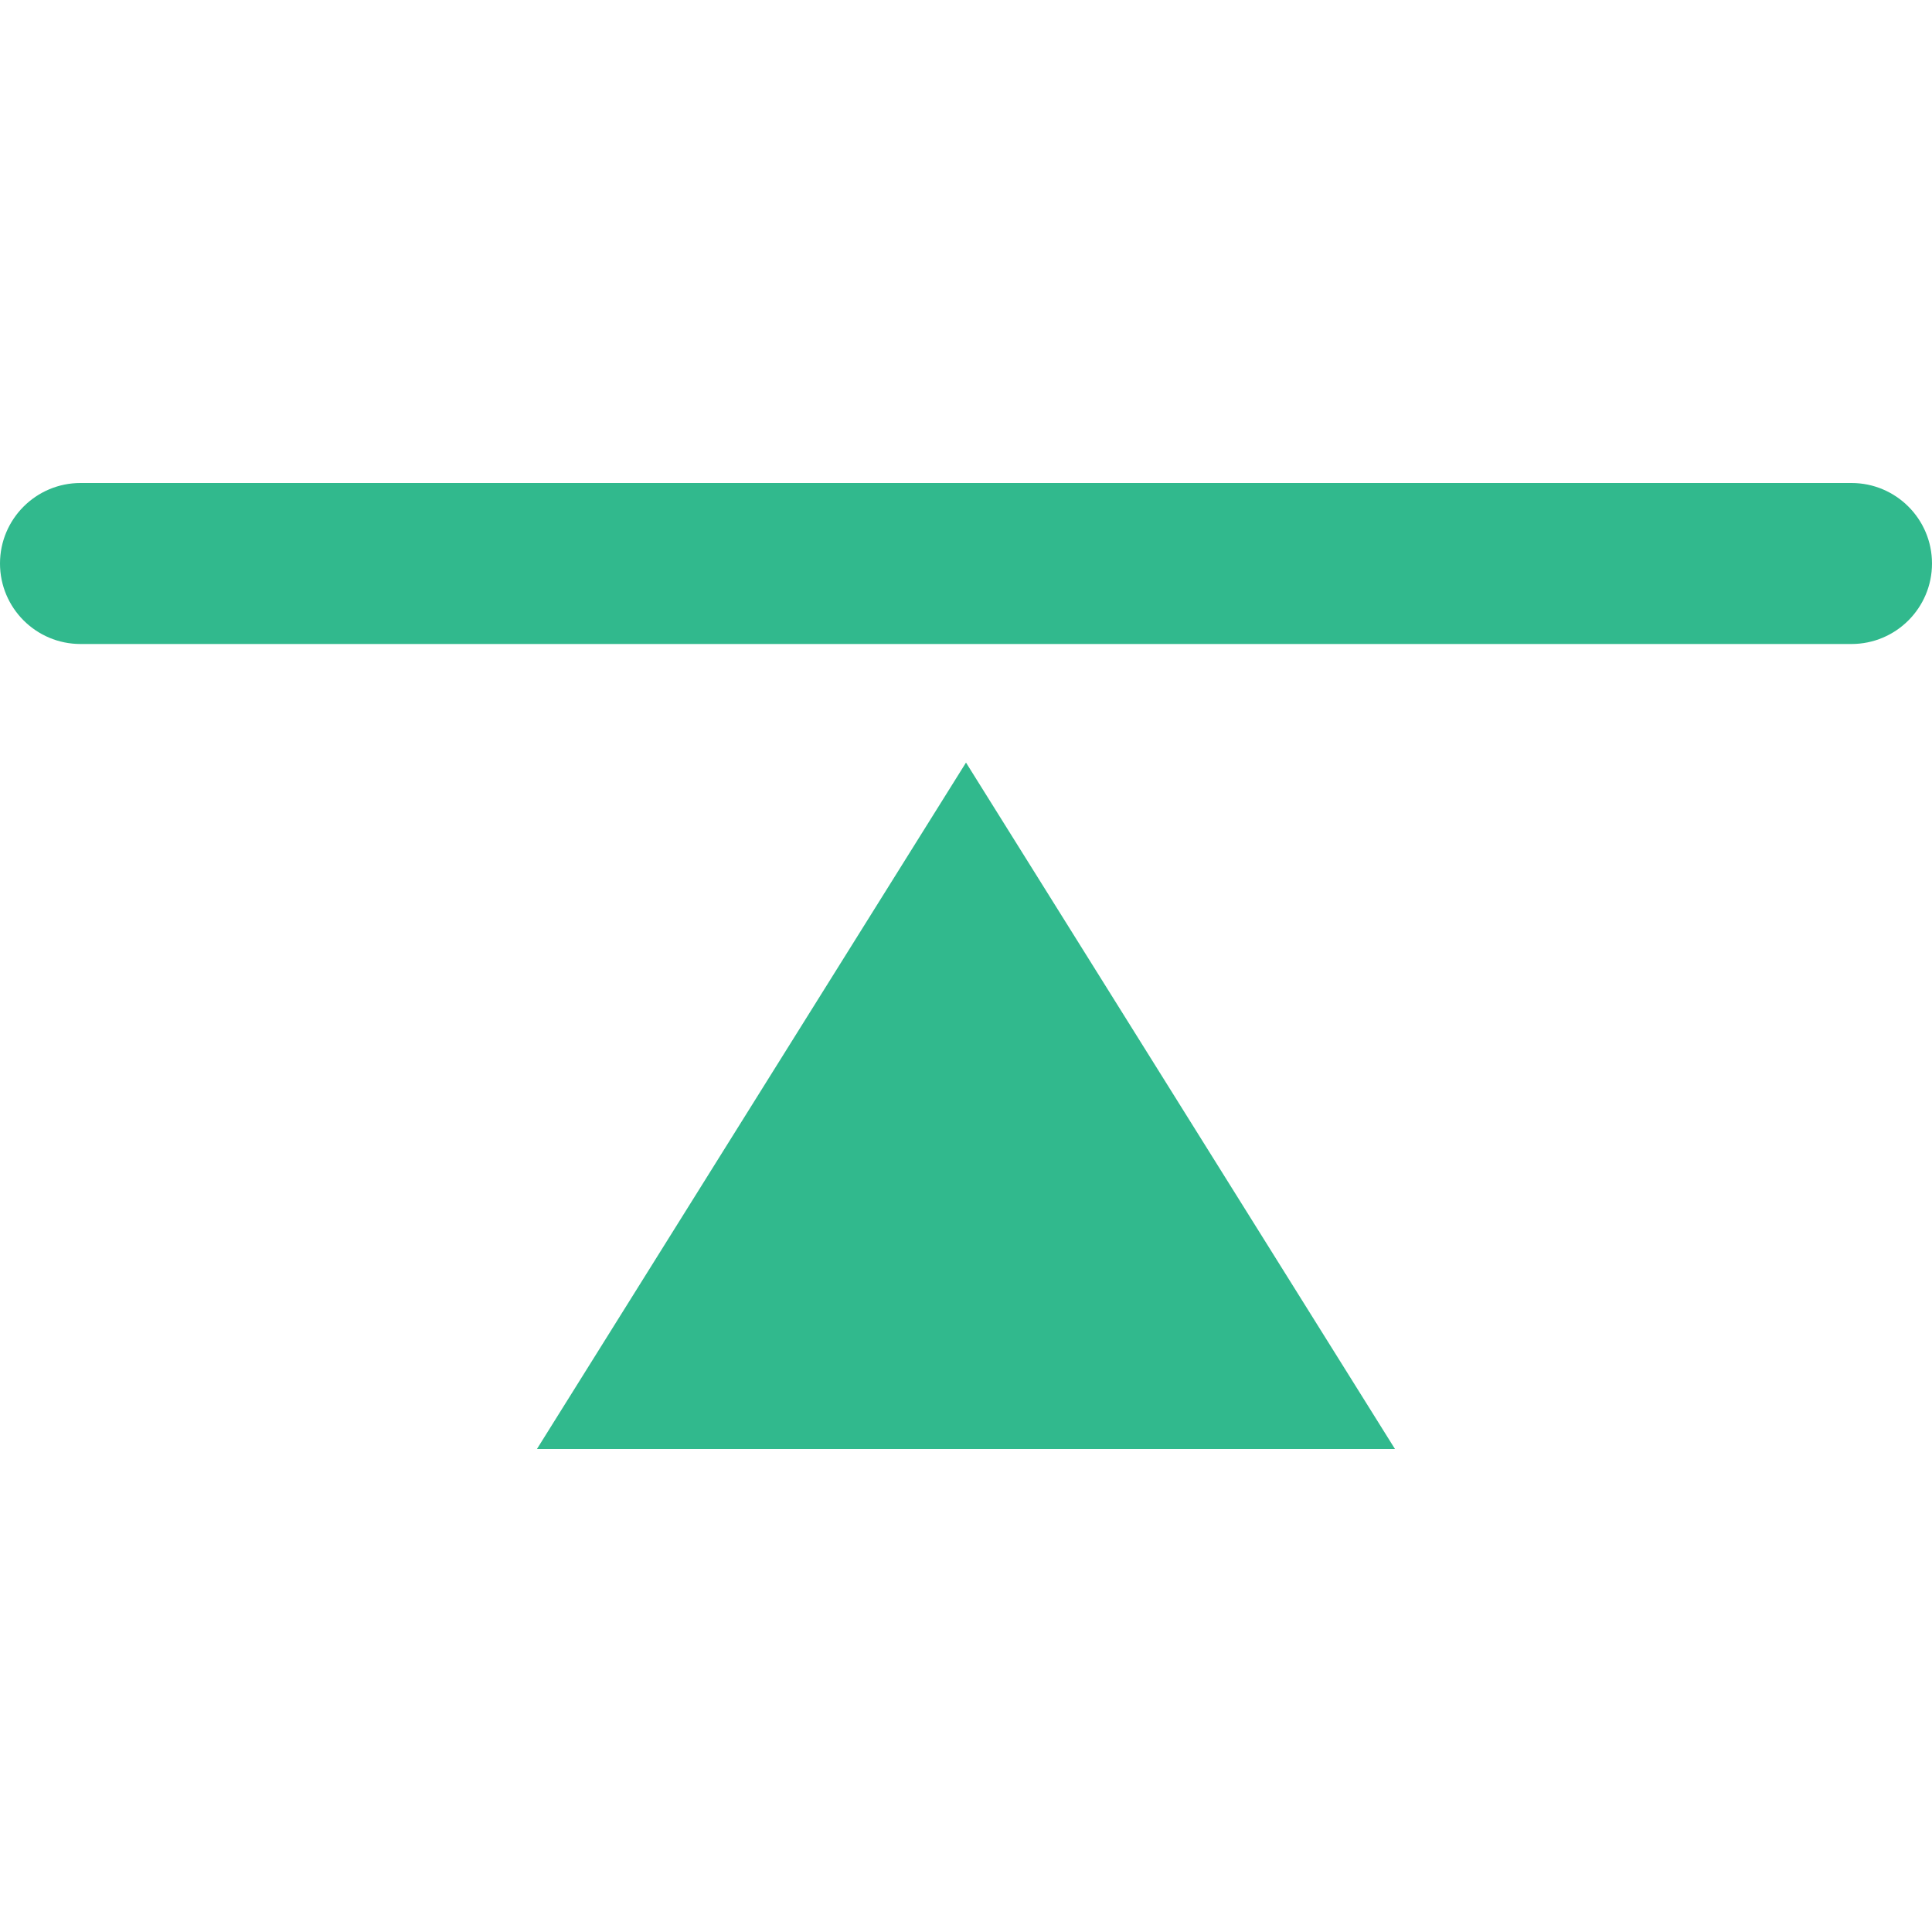
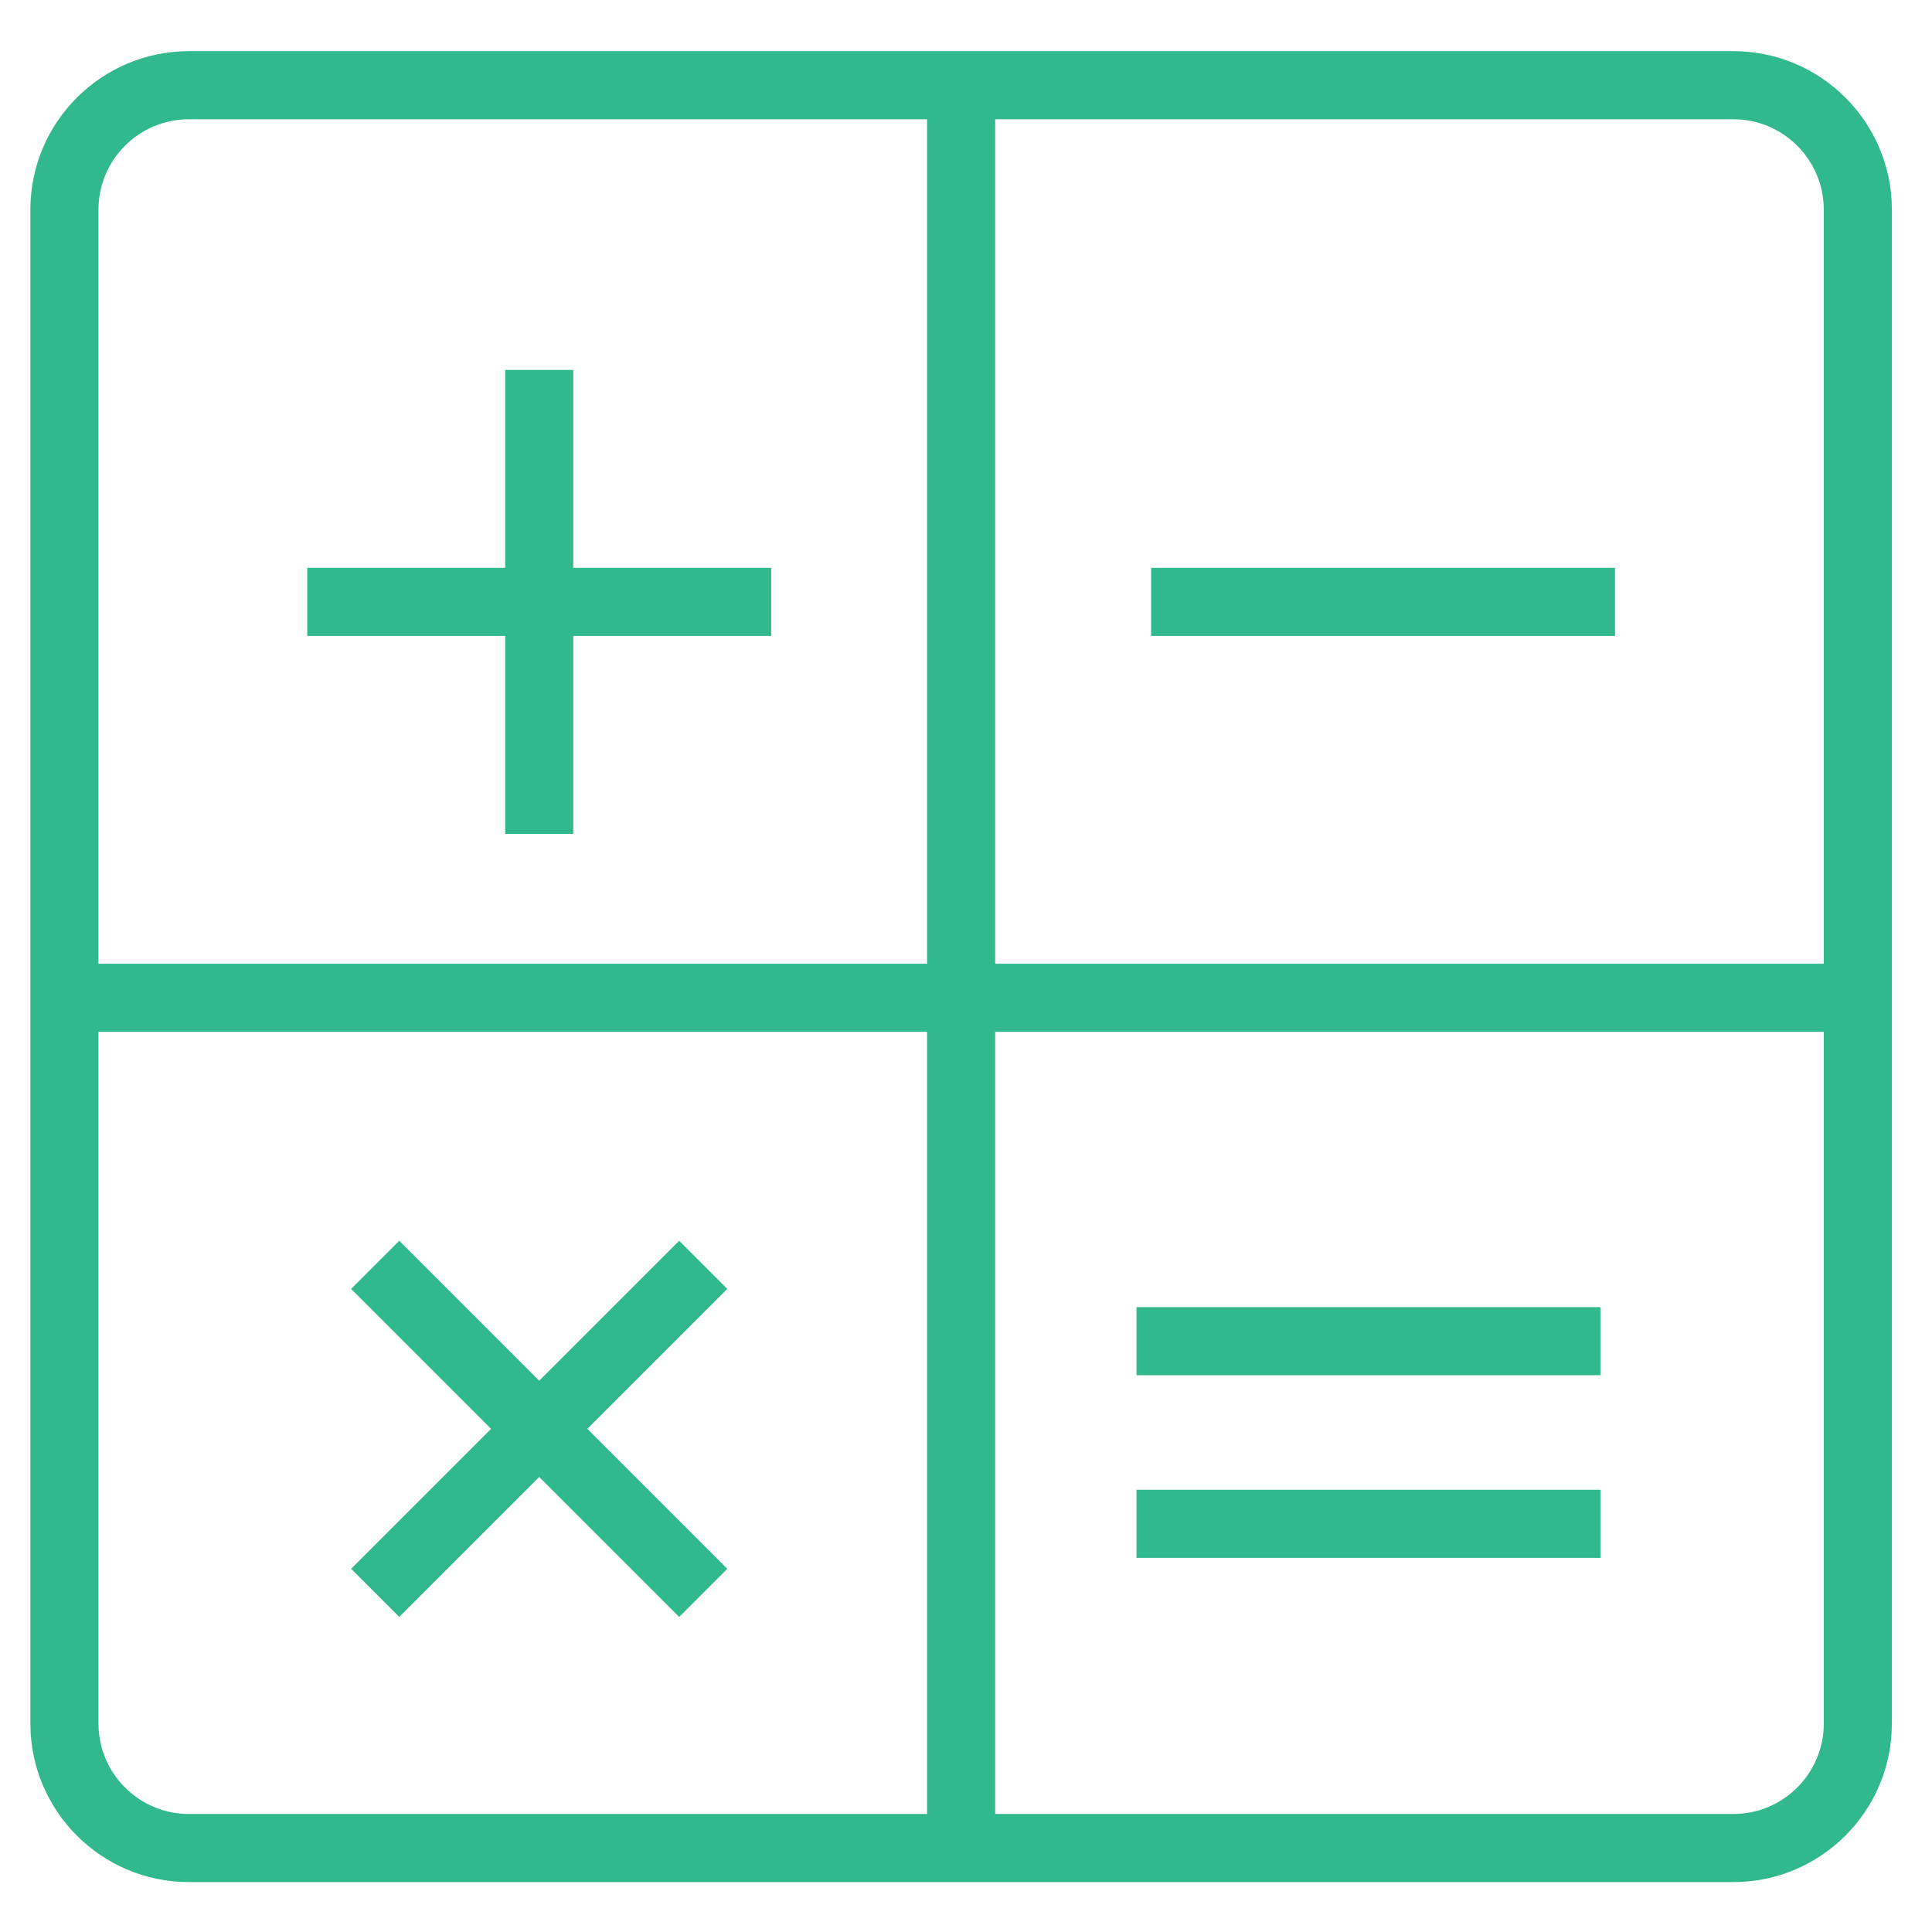
- <svg xmlns="http://www.w3.org/2000/svg" fill="rgba(49, 185, 141, 1)" height="24" viewBox="0 0 24 24" width="24">
-   <path d="m1 6h22c.552 0 1 .448 1 1s-.448 1-1 1h-22c-.552 0-1-.448-1-1s.448-1 1-1zm11 3.473 5.329 8.527h-10.659z" fill-rule="evenodd" />
+ <svg xmlns="http://www.w3.org/2000/svg" viewBox="150 115 600 600" height="400" width="400" xml:space="preserve" id="svg2" version="1.1">
+   <defs id="defs6" />
+   <g transform="matrix(1.333333,0,0,-1.333333,0,830.3867)" id="g10">
+     <g transform="scale(0.1)" id="g12">
+       <path id="path14" style="fill: #31b98d;fill-opacity:1;fill-rule:nonzero;stroke:none;" d="M 5162.52,981.672 H 1564.87 c -203.55,0 -369.09,165.538 -369.09,369.088 v 3526.45 c 0,203.47 165.54,369 369.09,369 h 3597.65 c 203.46,0 369,-165.53 369,-369 V 1350.76 c 0,-203.55 -165.54,-369.088 -369,-369.088 z M 1564.87,5087.6 c -116.05,0 -210.48,-94.43 -210.48,-210.39 V 1350.76 c 0,-116.03 94.43,-210.48 210.48,-210.48 h 3597.65 c 115.95,0 210.39,94.45 210.39,210.48 v 3526.45 c 0,115.96 -94.44,210.39 -210.39,210.39 H 1564.87" />
+       <path id="path16" style="fill: #31b98d;fill-opacity:1;fill-rule:nonzero;stroke:none;" d="M 5421.13,2962.04 H 1306.26 v 158.61 h 4114.87 v -158.61" />
+       <path id="path18" style="fill: #31b98d;fill-opacity:1;fill-rule:nonzero;stroke:none;" d="M 3442.96,983.953 H 3284.34 V 5098.81 h 158.62 V 983.953" />
+       <path id="path20" style="fill: #31b98d;fill-opacity:1;fill-rule:nonzero;stroke:none;" d="M 2921.27,3884.17 H 1840.62 v 158.61 h 1080.65 v -158.61" />
+       <path id="path22" style="fill: #31b98d;fill-opacity:1;fill-rule:nonzero;stroke:none;" d="M 4886.68,3884.17 H 3806.12 v 158.61 h 1080.56 v -158.61" />
+       <path id="path24" style="fill: #31b98d;fill-opacity:1;fill-rule:nonzero;stroke:none;" d="M 4852.68,2162.23 H 3772.13 v 158.62 h 1080.55 v -158.62" />
+       <path id="path26" style="fill: #31b98d;fill-opacity:1;fill-rule:nonzero;stroke:none;" d="M 4852.68,1736.8 H 3772.13 v 158.62 H 4852.68 V 1736.8" />
+       <path id="path28" style="fill: #31b98d;fill-opacity:1;fill-rule:nonzero;stroke:none;" d="M 2460.2,3423.2 H 2301.59 V 4503.75 H 2460.2 V 3423.2" />
+       <path id="path30" style="fill: #31b98d;fill-opacity:1;fill-rule:nonzero;stroke:none;" d="m 2706.87,1599.26 -764.07,764.06 112.13,112.13 764.06,-764.07 -112.12,-112.12" />
+       <path id="path32" style="fill: #31b98d;fill-opacity:1;fill-rule:nonzero;stroke:none;" d="m 2054.93,1599.26 -112.13,112.12 764.07,764.07 112.12,-112.13 -764.06,-764.06" />
+     </g>
+   </g>
</svg>
